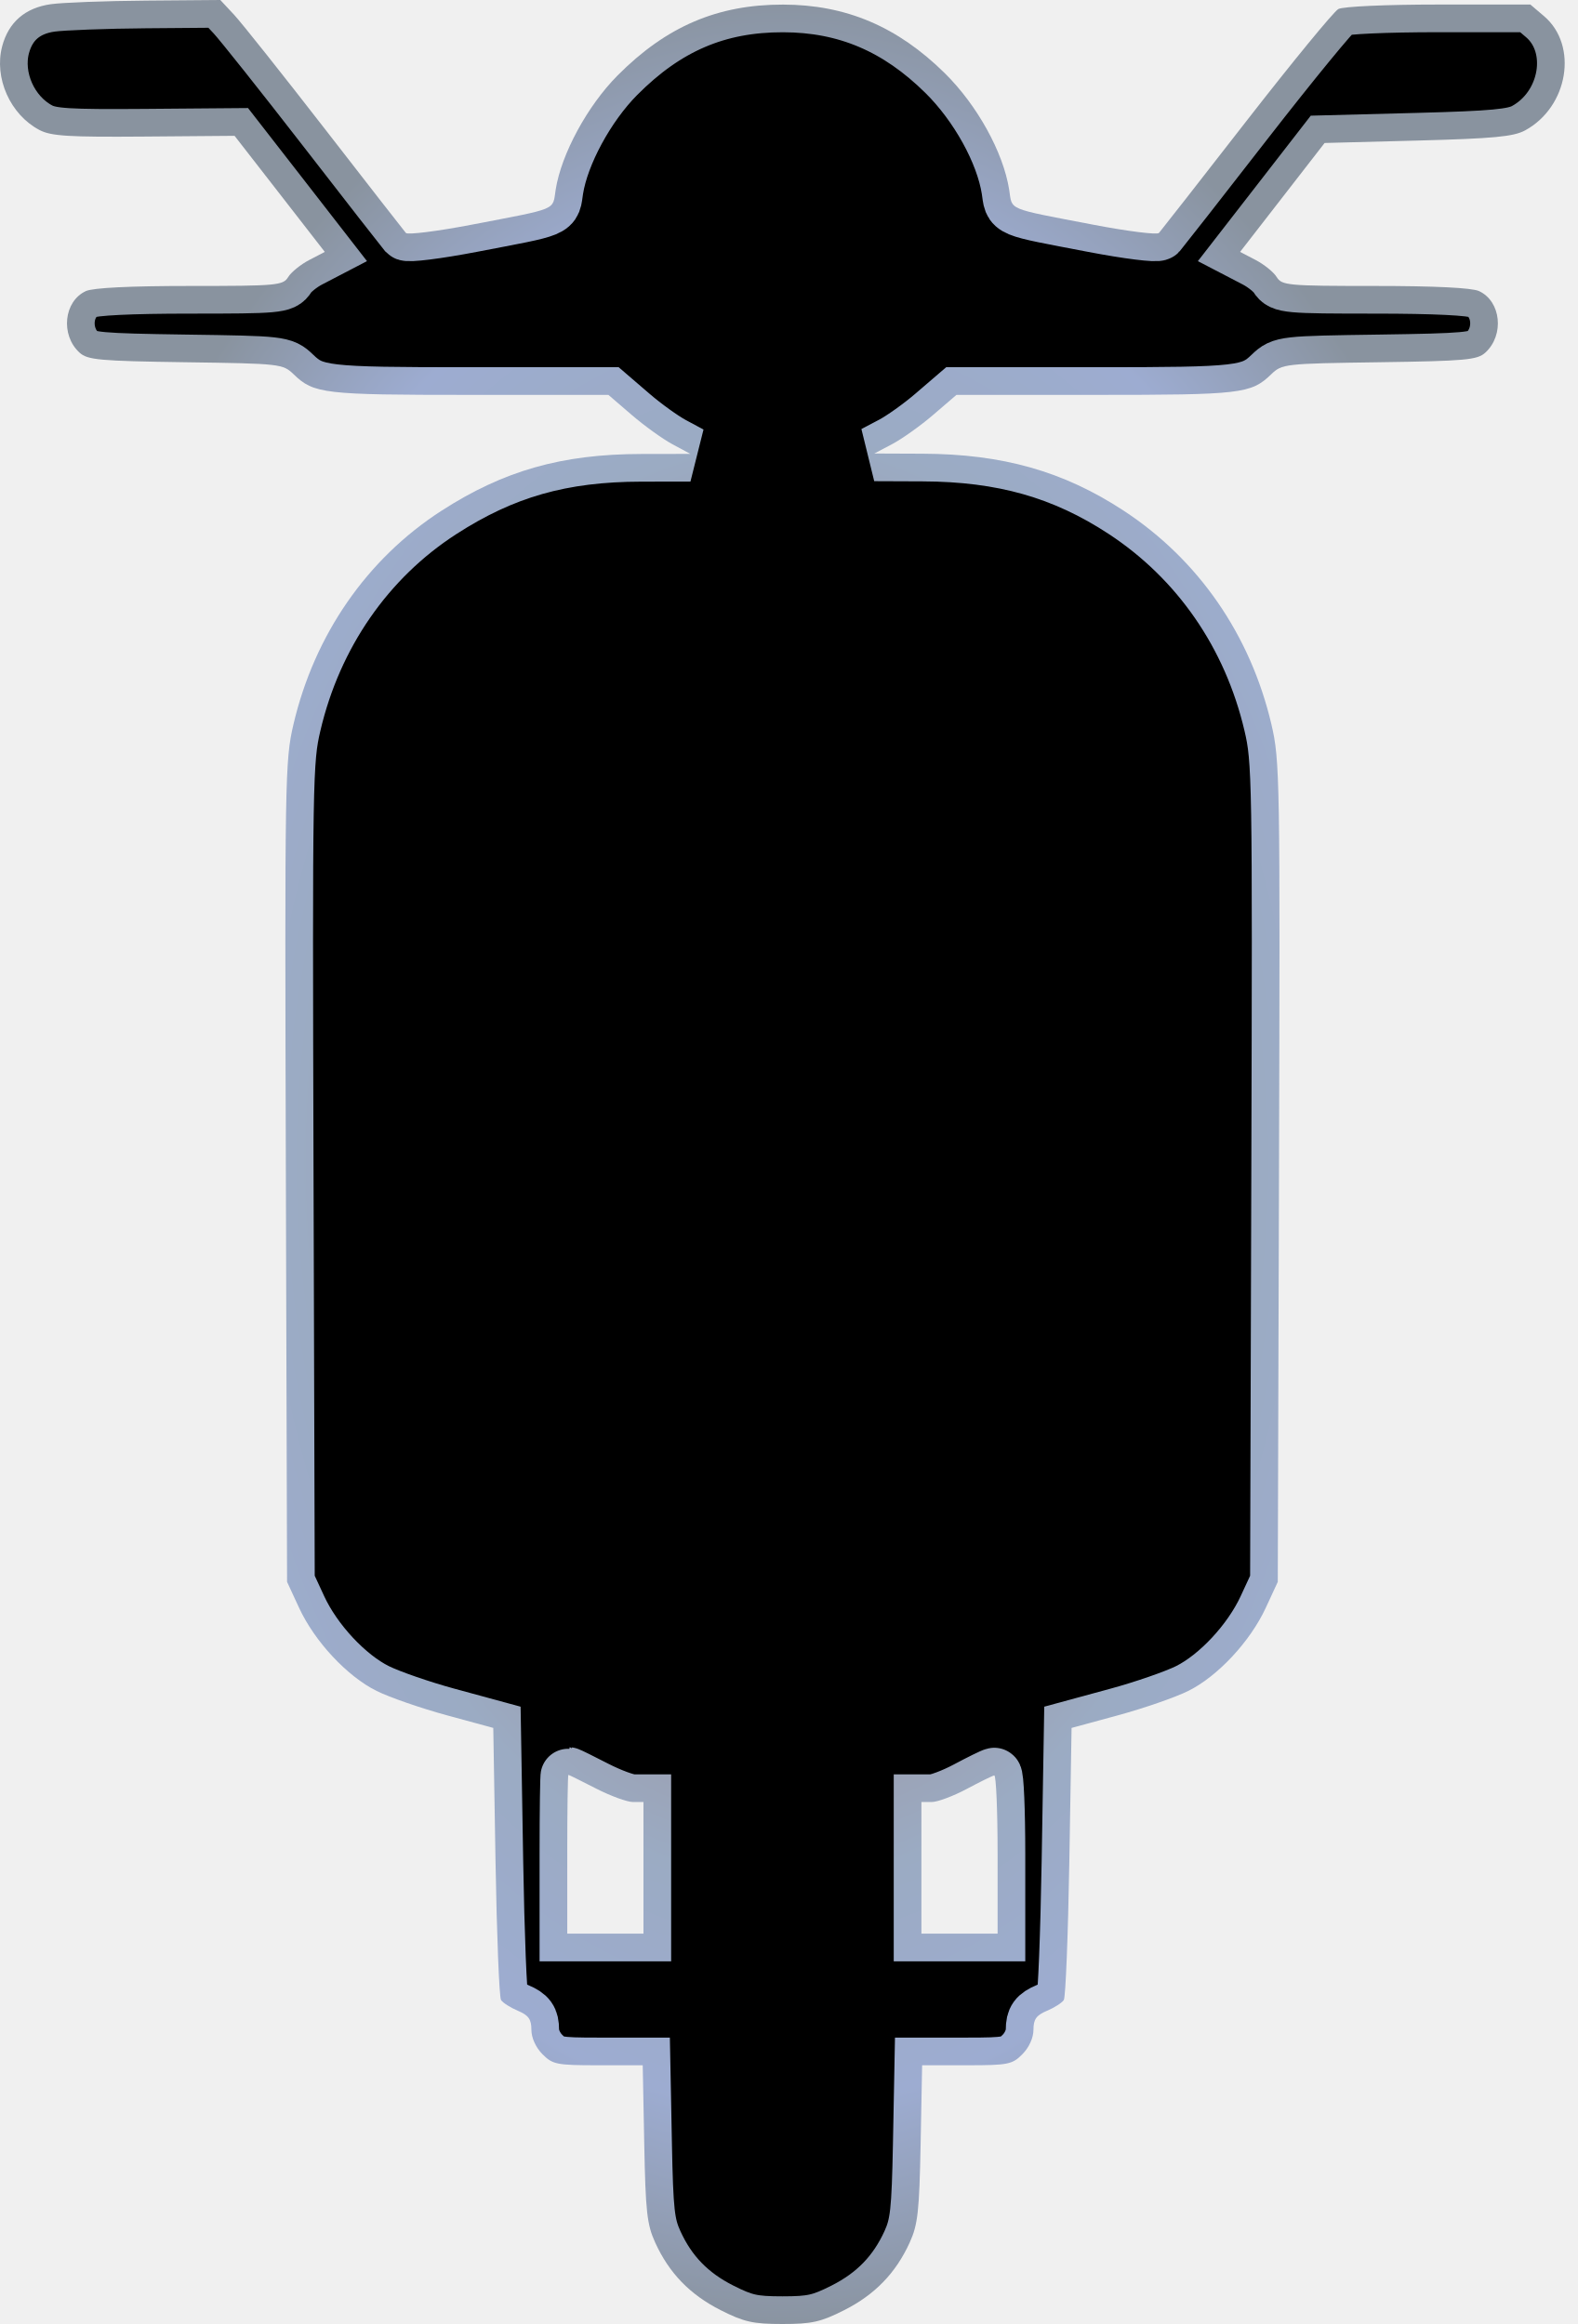
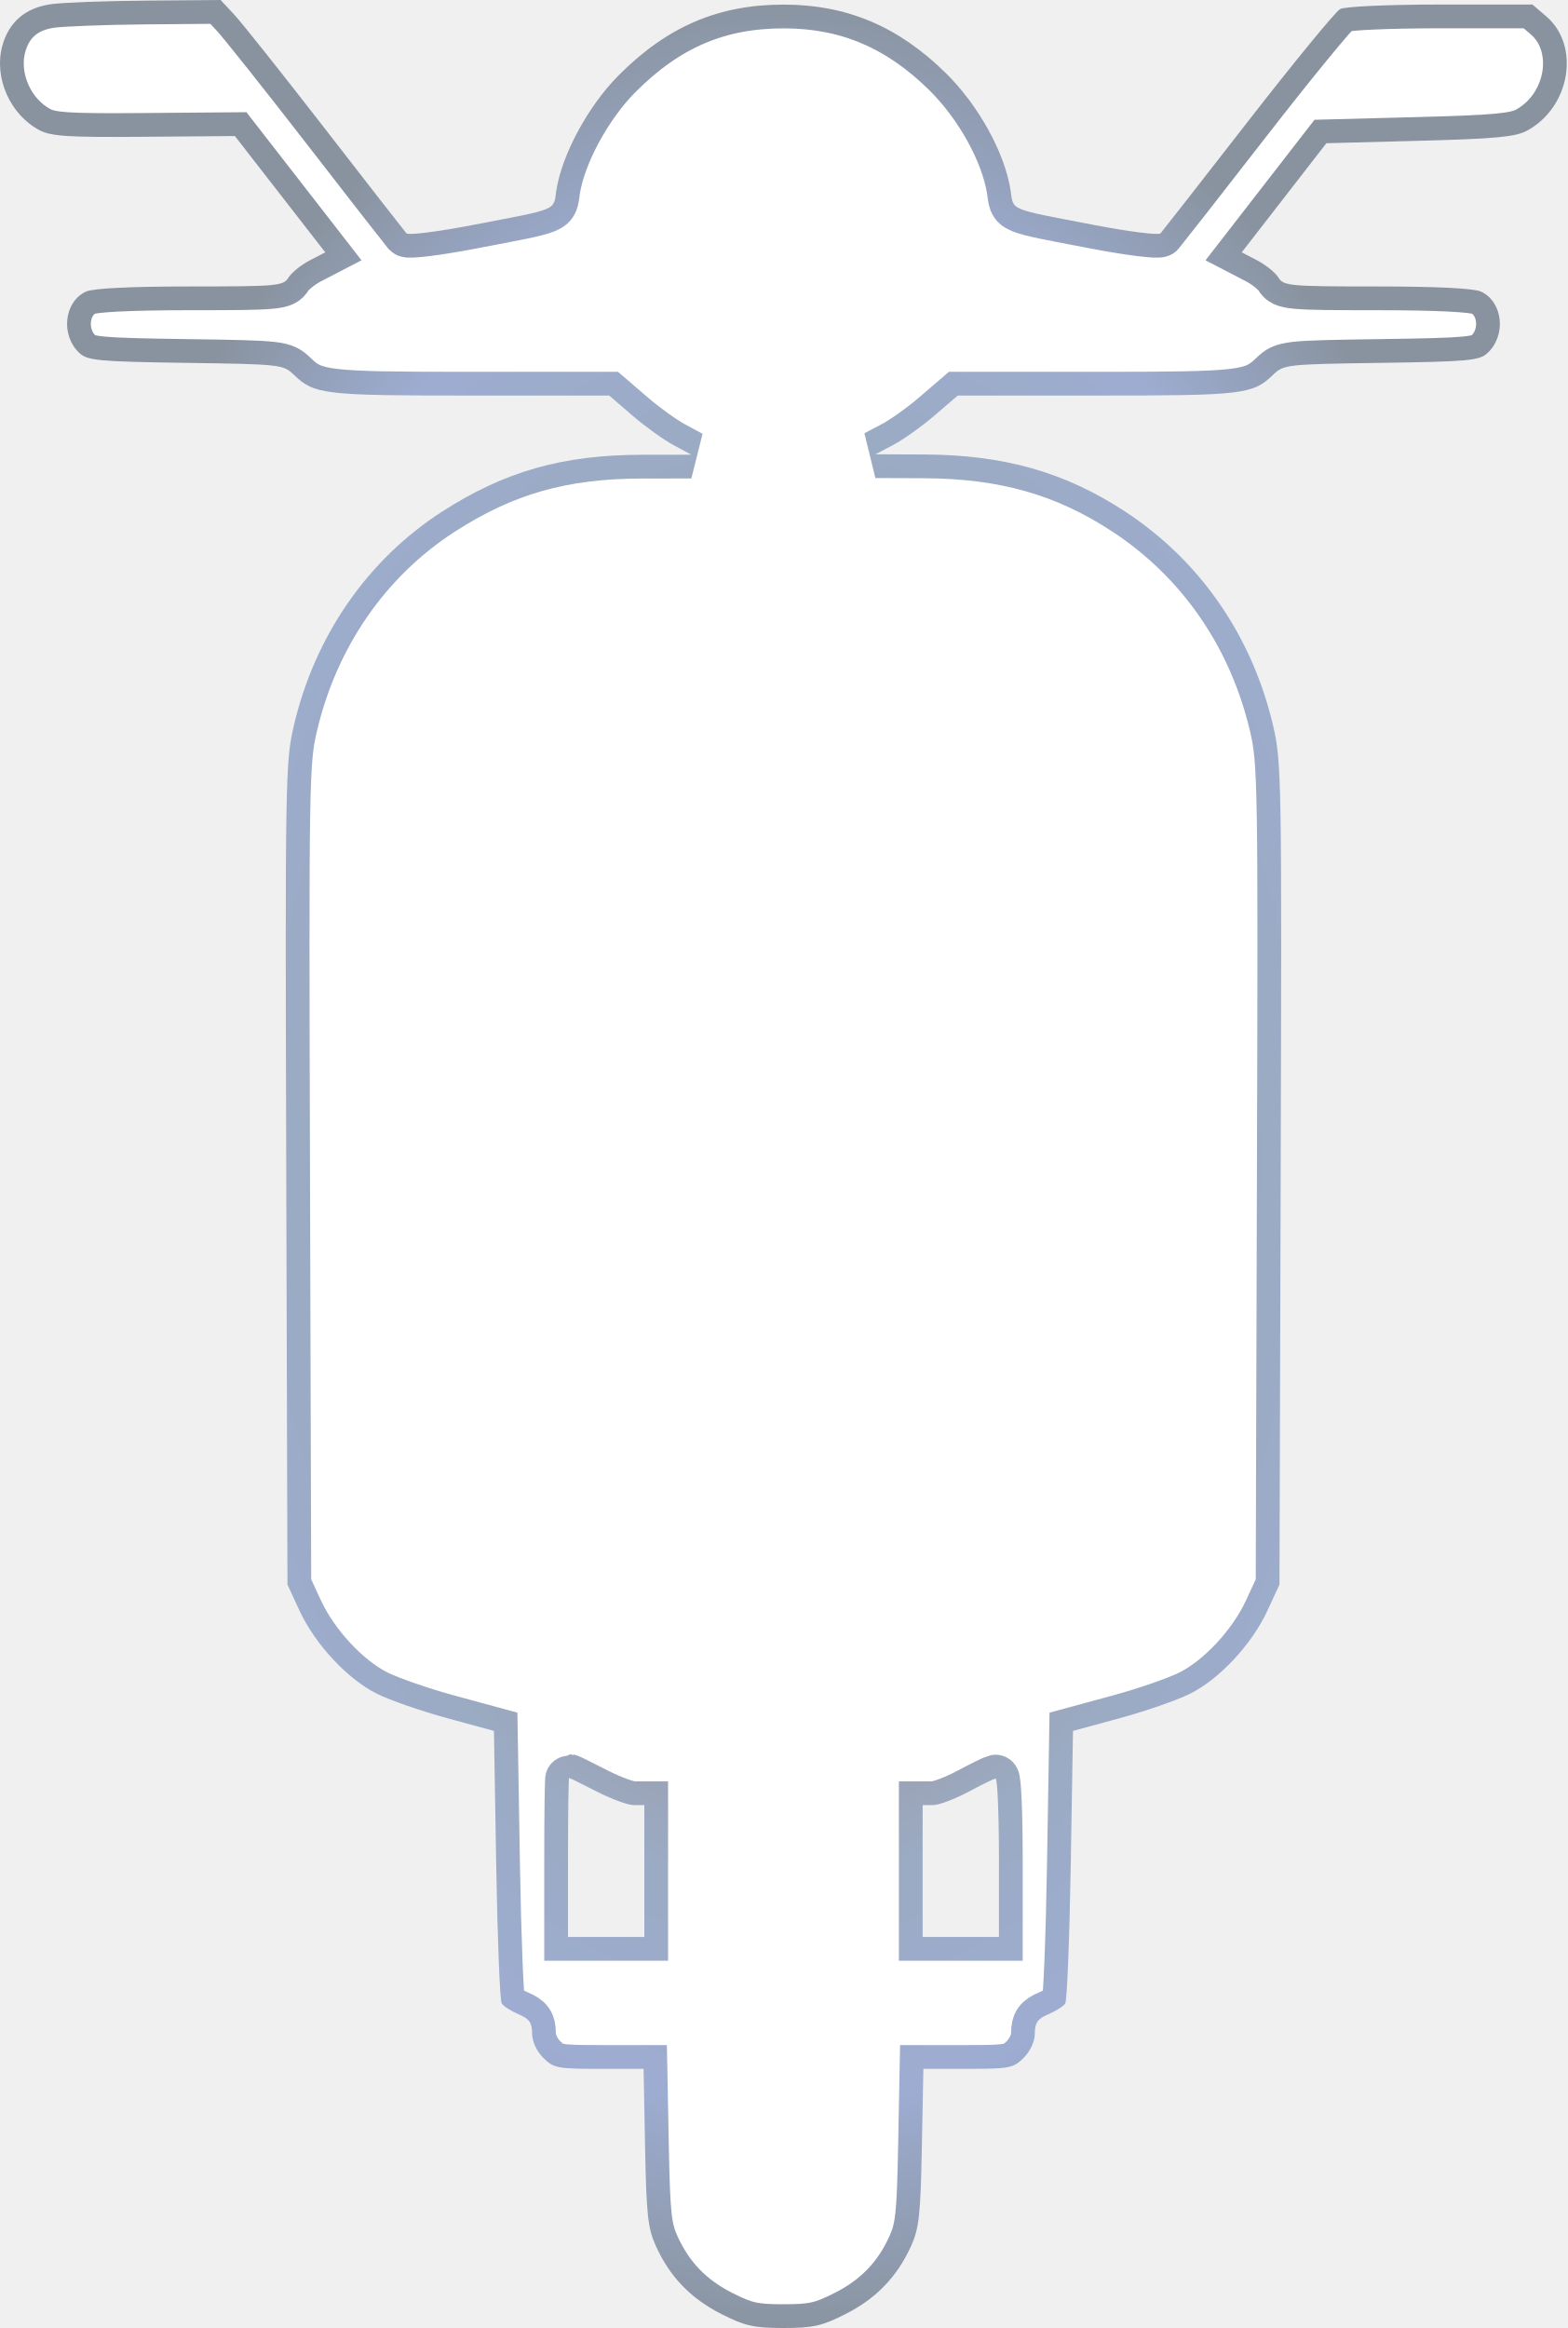
- <svg xmlns="http://www.w3.org/2000/svg" width="57" height="84" viewBox="0 0 57 84" fill="none">
-   <mask id="path-1-inside-1_164_580" fill="white">
-     <path fill-rule="evenodd" clip-rule="evenodd" d="M1.834 0.152C0.91 0.283 0.31 0.801 0.079 1.671C-0.224 2.812 0.369 4.145 1.428 4.7C1.847 4.919 2.48 4.958 5.204 4.936L8.476 4.909L10.107 7.007L11.736 9.105L11.175 9.397C10.866 9.558 10.523 9.835 10.414 10.013C10.226 10.317 10.022 10.336 6.859 10.336C4.711 10.336 3.36 10.402 3.103 10.521C2.305 10.889 2.179 12.107 2.872 12.744C3.163 13.01 3.581 13.048 6.705 13.093C10.145 13.142 10.219 13.151 10.616 13.534C11.339 14.231 11.702 14.273 16.959 14.273H21.984L22.82 14.992C23.279 15.388 23.946 15.868 24.301 16.059L24.947 16.406L23.167 16.409C20.294 16.414 18.194 17.012 15.94 18.469C13.258 20.203 11.364 22.941 10.604 26.181C10.298 27.487 10.287 28.111 10.329 42.358L10.373 57.176L10.807 58.114C11.371 59.333 12.545 60.591 13.61 61.119C14.076 61.35 15.215 61.745 16.141 61.997L17.824 62.455L17.905 67.28C17.95 69.934 18.039 72.188 18.104 72.289C18.169 72.39 18.443 72.565 18.712 72.678C19.098 72.841 19.201 72.984 19.201 73.363C19.201 73.654 19.358 74.002 19.599 74.246C19.968 74.619 20.113 74.648 21.61 74.648H23.224L23.279 77.478C23.326 79.934 23.378 80.407 23.674 81.055C24.177 82.16 24.931 82.939 26.04 83.5C26.884 83.927 27.21 84 28.272 84C29.335 84 29.66 83.927 30.504 83.5C31.613 82.939 32.367 82.16 32.871 81.055C33.166 80.407 33.218 79.934 33.266 77.478L33.32 74.648H34.934C36.432 74.648 36.577 74.619 36.945 74.246C37.186 74.002 37.343 73.654 37.343 73.363C37.343 72.984 37.446 72.841 37.833 72.678C38.102 72.565 38.375 72.39 38.44 72.289C38.505 72.188 38.594 69.934 38.639 67.28L38.72 62.455L40.404 61.997C41.33 61.745 42.468 61.35 42.935 61.119C43.999 60.591 45.173 59.333 45.737 58.114L46.171 57.176L46.215 42.358C46.257 28.111 46.247 27.487 45.941 26.181C45.181 22.945 43.304 20.229 40.602 18.458C38.428 17.034 36.232 16.411 33.341 16.399L31.593 16.392L32.241 16.05C32.597 15.862 33.265 15.386 33.724 14.991L34.56 14.273H39.586C44.842 14.273 45.205 14.231 45.928 13.534C46.325 13.151 46.4 13.142 49.84 13.093C52.964 13.048 53.382 13.01 53.672 12.744C54.366 12.107 54.239 10.889 53.442 10.521C53.185 10.402 51.834 10.336 49.685 10.336C46.522 10.336 46.319 10.317 46.131 10.013C46.021 9.835 45.679 9.558 45.37 9.397L44.809 9.105L46.336 7.137L47.863 5.168L51.229 5.08C53.962 5.008 54.69 4.939 55.106 4.714C56.667 3.868 57.037 1.646 55.794 0.586L55.298 0.164H51.98C50.087 0.164 48.531 0.234 48.359 0.327C48.194 0.417 46.695 2.244 45.028 4.388C43.362 6.531 41.944 8.346 41.878 8.42C41.812 8.494 40.746 8.36 39.51 8.123C36.331 7.512 36.586 7.618 36.465 6.855C36.252 5.506 35.312 3.804 34.139 2.646C32.43 0.96 30.569 0.17 28.296 0.166C25.927 0.162 24.074 0.956 22.313 2.73C21.226 3.825 20.282 5.567 20.079 6.855C19.958 7.618 20.213 7.512 17.034 8.123C15.798 8.36 14.732 8.494 14.666 8.42C14.601 8.346 13.289 6.661 11.751 4.676C10.212 2.691 8.731 0.826 8.458 0.533L7.961 0L5.279 0.022C3.805 0.034 2.254 0.092 1.834 0.152ZM21.532 64.643C22.057 64.912 22.658 65.133 22.869 65.133H23.251V67.512V69.891H21.874H20.497V67.019C20.497 65.44 20.515 64.149 20.538 64.151C20.56 64.152 21.007 64.373 21.532 64.643ZM36.047 67.019V69.891H34.67H33.294V67.512V65.133H33.669C33.876 65.133 34.441 64.922 34.925 64.664C35.409 64.406 35.859 64.184 35.926 64.172C35.993 64.159 36.047 65.44 36.047 67.019Z" />
+ <svg xmlns="http://www.w3.org/2000/svg" width="66" height="98" viewBox="0 0 66 98" fill="none">
+   <mask id="path-1-inside-1_245_25" fill="white">
+     <path fill-rule="evenodd" clip-rule="evenodd" d="M2.14 0.177C1.061 0.33 0.362 0.935 0.092 1.949C-0.262 3.281 0.431 4.836 1.667 5.483C2.155 5.739 2.893 5.785 6.071 5.758L9.889 5.727L11.791 8.175L13.693 10.623L13.037 10.963C12.677 11.151 12.277 11.474 12.149 11.681C11.93 12.037 11.693 12.059 8.002 12.059C5.496 12.059 3.92 12.136 3.62 12.275C2.689 12.704 2.542 14.125 3.351 14.868C3.69 15.179 4.178 15.223 7.822 15.275C11.835 15.333 11.922 15.342 12.386 15.79C13.229 16.603 13.652 16.652 19.785 16.652H25.648L26.623 17.491C27.159 17.953 27.937 18.512 28.351 18.735L29.104 19.141L27.029 19.144C23.676 19.149 21.226 19.848 18.597 21.547C15.468 23.57 13.258 26.764 12.371 30.545C12.014 32.068 12.002 32.796 12.051 49.417L12.102 66.705L12.608 67.799C13.267 69.222 14.636 70.69 15.878 71.305C16.422 71.575 17.75 72.036 18.831 72.33L20.795 72.864L20.89 78.494C20.942 81.59 21.046 84.219 21.122 84.337C21.197 84.455 21.516 84.66 21.83 84.791C22.282 84.981 22.401 85.148 22.401 85.591C22.401 85.93 22.584 86.335 22.865 86.62C23.296 87.056 23.465 87.09 25.212 87.09H27.095L27.158 90.392C27.214 93.257 27.274 93.809 27.619 94.564C28.206 95.853 29.086 96.762 30.38 97.417C31.364 97.915 31.745 98 32.984 98C34.224 98 34.604 97.915 35.588 97.417C36.882 96.762 37.762 95.853 38.349 94.564C38.694 93.809 38.755 93.257 38.81 90.392L38.874 87.09H40.757C42.504 87.09 42.673 87.056 43.103 86.62C43.384 86.335 43.567 85.93 43.567 85.591C43.567 85.148 43.687 84.981 44.138 84.791C44.452 84.66 44.771 84.455 44.846 84.337C44.922 84.219 45.027 81.59 45.079 78.494L45.173 72.864L47.138 72.33C48.218 72.036 49.547 71.575 50.09 71.305C51.333 70.69 52.702 69.222 53.36 67.799L53.866 66.705L53.917 49.417C53.967 32.796 53.954 32.068 53.597 30.545C52.712 26.769 50.521 23.6 47.368 21.535C44.832 19.873 42.27 19.146 38.898 19.132L36.858 19.124L37.614 18.725C38.03 18.506 38.809 17.95 39.345 17.489L40.32 16.652H46.183C52.316 16.652 52.739 16.603 53.583 15.79C54.046 15.342 54.133 15.333 58.146 15.275C61.791 15.223 62.279 15.179 62.617 14.868C63.427 14.125 63.279 12.704 62.349 12.275C62.049 12.136 60.472 12.059 57.966 12.059C54.275 12.059 54.038 12.037 53.819 11.681C53.691 11.474 53.292 11.151 52.932 10.964L52.277 10.623L54.059 8.326L55.84 6.029L59.767 5.926C62.955 5.843 63.806 5.763 64.291 5.499C66.112 4.512 66.543 1.92 65.092 0.684L64.515 0.191H60.643C58.435 0.191 56.62 0.273 56.419 0.382C56.226 0.487 54.477 2.618 52.533 5.119C50.589 7.62 48.935 9.737 48.858 9.823C48.781 9.91 47.538 9.754 46.095 9.477C42.387 8.764 42.684 8.888 42.543 7.997C42.294 6.423 41.197 4.438 39.828 3.087C37.835 1.12 35.664 0.198 33.011 0.194C30.248 0.189 28.086 1.116 26.031 3.185C24.764 4.462 23.663 6.495 23.425 7.997C23.285 8.888 23.581 8.764 19.873 9.477C18.431 9.754 17.188 9.91 17.111 9.823C17.034 9.737 15.503 7.771 13.709 5.455C11.915 3.139 10.186 0.964 9.867 0.622L9.288 0L6.159 0.026C4.439 0.04 2.63 0.108 2.14 0.177ZM25.121 75.416C25.733 75.731 26.435 75.988 26.68 75.988H27.126V78.764V81.539H25.52H23.913V78.189C23.913 76.347 23.934 74.841 23.96 74.842C23.986 74.844 24.509 75.102 25.121 75.416ZM42.055 78.189V81.539H40.449H38.843V78.764V75.988H39.281C39.522 75.988 40.181 75.742 40.746 75.441C41.31 75.14 41.835 74.882 41.913 74.867C41.991 74.852 42.055 76.347 42.055 78.189Z" />
  </mask>
-   <path fill-rule="evenodd" clip-rule="evenodd" d="M1.834 0.152C0.91 0.283 0.31 0.801 0.079 1.671C-0.224 2.812 0.369 4.145 1.428 4.7C1.847 4.919 2.48 4.958 5.204 4.936L8.476 4.909L10.107 7.007L11.736 9.105L11.175 9.397C10.866 9.558 10.523 9.835 10.414 10.013C10.226 10.317 10.022 10.336 6.859 10.336C4.711 10.336 3.36 10.402 3.103 10.521C2.305 10.889 2.179 12.107 2.872 12.744C3.163 13.01 3.581 13.048 6.705 13.093C10.145 13.142 10.219 13.151 10.616 13.534C11.339 14.231 11.702 14.273 16.959 14.273H21.984L22.82 14.992C23.279 15.388 23.946 15.868 24.301 16.059L24.947 16.406L23.167 16.409C20.294 16.414 18.194 17.012 15.94 18.469C13.258 20.203 11.364 22.941 10.604 26.181C10.298 27.487 10.287 28.111 10.329 42.358L10.373 57.176L10.807 58.114C11.371 59.333 12.545 60.591 13.61 61.119C14.076 61.35 15.215 61.745 16.141 61.997L17.824 62.455L17.905 67.28C17.95 69.934 18.039 72.188 18.104 72.289C18.169 72.39 18.443 72.565 18.712 72.678C19.098 72.841 19.201 72.984 19.201 73.363C19.201 73.654 19.358 74.002 19.599 74.246C19.968 74.619 20.113 74.648 21.61 74.648H23.224L23.279 77.478C23.326 79.934 23.378 80.407 23.674 81.055C24.177 82.16 24.931 82.939 26.04 83.5C26.884 83.927 27.21 84 28.272 84C29.335 84 29.66 83.927 30.504 83.5C31.613 82.939 32.367 82.16 32.871 81.055C33.166 80.407 33.218 79.934 33.266 77.478L33.32 74.648H34.934C36.432 74.648 36.577 74.619 36.945 74.246C37.186 74.002 37.343 73.654 37.343 73.363C37.343 72.984 37.446 72.841 37.833 72.678C38.102 72.565 38.375 72.39 38.44 72.289C38.505 72.188 38.594 69.934 38.639 67.28L38.72 62.455L40.404 61.997C41.33 61.745 42.468 61.35 42.935 61.119C43.999 60.591 45.173 59.333 45.737 58.114L46.171 57.176L46.215 42.358C46.257 28.111 46.247 27.487 45.941 26.181C45.181 22.945 43.304 20.229 40.602 18.458C38.428 17.034 36.232 16.411 33.341 16.399L31.593 16.392L32.241 16.05C32.597 15.862 33.265 15.386 33.724 14.991L34.56 14.273H39.586C44.842 14.273 45.205 14.231 45.928 13.534C46.325 13.151 46.4 13.142 49.84 13.093C52.964 13.048 53.382 13.01 53.672 12.744C54.366 12.107 54.239 10.889 53.442 10.521C53.185 10.402 51.834 10.336 49.685 10.336C46.522 10.336 46.319 10.317 46.131 10.013C46.021 9.835 45.679 9.558 45.37 9.397L44.809 9.105L46.336 7.137L47.863 5.168L51.229 5.08C53.962 5.008 54.69 4.939 55.106 4.714C56.667 3.868 57.037 1.646 55.794 0.586L55.298 0.164H51.98C50.087 0.164 48.531 0.234 48.359 0.327C48.194 0.417 46.695 2.244 45.028 4.388C43.362 6.531 41.944 8.346 41.878 8.42C41.812 8.494 40.746 8.36 39.51 8.123C36.331 7.512 36.586 7.618 36.465 6.855C36.252 5.506 35.312 3.804 34.139 2.646C32.43 0.96 30.569 0.17 28.296 0.166C25.927 0.162 24.074 0.956 22.313 2.73C21.226 3.825 20.282 5.567 20.079 6.855C19.958 7.618 20.213 7.512 17.034 8.123C15.798 8.36 14.732 8.494 14.666 8.42C14.601 8.346 13.289 6.661 11.751 4.676C10.212 2.691 8.731 0.826 8.458 0.533L7.961 0L5.279 0.022C3.805 0.034 2.254 0.092 1.834 0.152ZM21.532 64.643C22.057 64.912 22.658 65.133 22.869 65.133H23.251V67.512V69.891H21.874H20.497V67.019C20.497 65.44 20.515 64.149 20.538 64.151C20.56 64.152 21.007 64.373 21.532 64.643ZM36.047 67.019V69.891H34.67H33.294V67.512V65.133H33.669C33.876 65.133 34.441 64.922 34.925 64.664C35.409 64.406 35.859 64.184 35.926 64.172C35.993 64.159 36.047 65.44 36.047 67.019Z" fill="black" stroke="url(#paint0_angular_164_580)" stroke-width="2" mask="url(#path-1-inside-1_164_580)" />
+   <path fill-rule="evenodd" clip-rule="evenodd" d="M2.14 0.177C1.061 0.33 0.362 0.935 0.092 1.949C-0.262 3.281 0.431 4.836 1.667 5.483C2.155 5.739 2.893 5.785 6.071 5.758L9.889 5.727L11.791 8.175L13.693 10.623L13.037 10.963C12.677 11.151 12.277 11.474 12.149 11.681C11.93 12.037 11.693 12.059 8.002 12.059C5.496 12.059 3.92 12.136 3.62 12.275C2.689 12.704 2.542 14.125 3.351 14.868C3.69 15.179 4.178 15.223 7.822 15.275C11.835 15.333 11.922 15.342 12.386 15.79C13.229 16.603 13.652 16.652 19.785 16.652H25.648L26.623 17.491C27.159 17.953 27.937 18.512 28.351 18.735L29.104 19.141L27.029 19.144C23.676 19.149 21.226 19.848 18.597 21.547C15.468 23.57 13.258 26.764 12.371 30.545C12.014 32.068 12.002 32.796 12.051 49.417L12.102 66.705L12.608 67.799C13.267 69.222 14.636 70.69 15.878 71.305C16.422 71.575 17.75 72.036 18.831 72.33L20.795 72.864L20.89 78.494C20.942 81.59 21.046 84.219 21.122 84.337C21.197 84.455 21.516 84.66 21.83 84.791C22.282 84.981 22.401 85.148 22.401 85.591C22.401 85.93 22.584 86.335 22.865 86.62C23.296 87.056 23.465 87.09 25.212 87.09H27.095L27.158 90.392C27.214 93.257 27.274 93.809 27.619 94.564C28.206 95.853 29.086 96.762 30.38 97.417C31.364 97.915 31.745 98 32.984 98C34.224 98 34.604 97.915 35.588 97.417C36.882 96.762 37.762 95.853 38.349 94.564C38.694 93.809 38.755 93.257 38.81 90.392L38.874 87.09H40.757C42.504 87.09 42.673 87.056 43.103 86.62C43.384 86.335 43.567 85.93 43.567 85.591C43.567 85.148 43.687 84.981 44.138 84.791C44.452 84.66 44.771 84.455 44.846 84.337C44.922 84.219 45.027 81.59 45.079 78.494L45.173 72.864L47.138 72.33C48.218 72.036 49.547 71.575 50.09 71.305C51.333 70.69 52.702 69.222 53.36 67.799L53.866 66.705L53.917 49.417C53.967 32.796 53.954 32.068 53.597 30.545C52.712 26.769 50.521 23.6 47.368 21.535C44.832 19.873 42.27 19.146 38.898 19.132L36.858 19.124L37.614 18.725C38.03 18.506 38.809 17.95 39.345 17.489L40.32 16.652H46.183C52.316 16.652 52.739 16.603 53.583 15.79C54.046 15.342 54.133 15.333 58.146 15.275C61.791 15.223 62.279 15.179 62.617 14.868C63.427 14.125 63.279 12.704 62.349 12.275C62.049 12.136 60.472 12.059 57.966 12.059C54.275 12.059 54.038 12.037 53.819 11.681C53.691 11.474 53.292 11.151 52.932 10.964L52.277 10.623L54.059 8.326L55.84 6.029L59.767 5.926C62.955 5.843 63.806 5.763 64.291 5.499C66.112 4.512 66.543 1.92 65.092 0.684L64.515 0.191H60.643C58.435 0.191 56.62 0.273 56.419 0.382C56.226 0.487 54.477 2.618 52.533 5.119C50.589 7.62 48.935 9.737 48.858 9.823C48.781 9.91 47.538 9.754 46.095 9.477C42.387 8.764 42.684 8.888 42.543 7.997C42.294 6.423 41.197 4.438 39.828 3.087C37.835 1.12 35.664 0.198 33.011 0.194C30.248 0.189 28.086 1.116 26.031 3.185C24.764 4.462 23.663 6.495 23.425 7.997C23.285 8.888 23.581 8.764 19.873 9.477C18.431 9.754 17.188 9.91 17.111 9.823C17.034 9.737 15.503 7.771 13.709 5.455C11.915 3.139 10.186 0.964 9.867 0.622L9.288 0L6.159 0.026C4.439 0.04 2.63 0.108 2.14 0.177ZM25.121 75.416C25.733 75.731 26.435 75.988 26.68 75.988H27.126V78.764V81.539H25.52H23.913V78.189C23.913 76.347 23.934 74.841 23.96 74.842C23.986 74.844 24.509 75.102 25.121 75.416ZM42.055 78.189V81.539H40.449H38.843V78.764V75.988H39.281C39.522 75.988 40.181 75.742 40.746 75.441C41.31 75.14 41.835 74.882 41.913 74.867C41.991 74.852 42.055 76.347 42.055 78.189Z" fill="white" stroke="url(#paint0_angular_245_25)" stroke-width="2" mask="url(#path-1-inside-1_245_25)" />
  <defs>
-     <radialGradient id="paint0_angular_164_580" cx="0" cy="0" r="1" gradientUnits="userSpaceOnUse" gradientTransform="translate(28.2692 42) rotate(90) scale(42 28.2692)">
+     <radialGradient id="paint0_angular_245_25" cx="0" cy="0" r="1" gradientUnits="userSpaceOnUse" gradientTransform="translate(32.9808 49) rotate(90) scale(49 32.9808)">
      <stop offset="0.109" stop-color="#A9BAC9" />
      <stop offset="0.276" stop-color="#A8C2EA" />
      <stop offset="0.458" stop-color="#9A9BAA" />
      <stop offset="0.615" stop-color="#9BABC3" />
      <stop offset="0.807" stop-color="#9DACD1" />
      <stop offset="1" stop-color="#89939F" />
    </radialGradient>
  </defs>
</svg>
